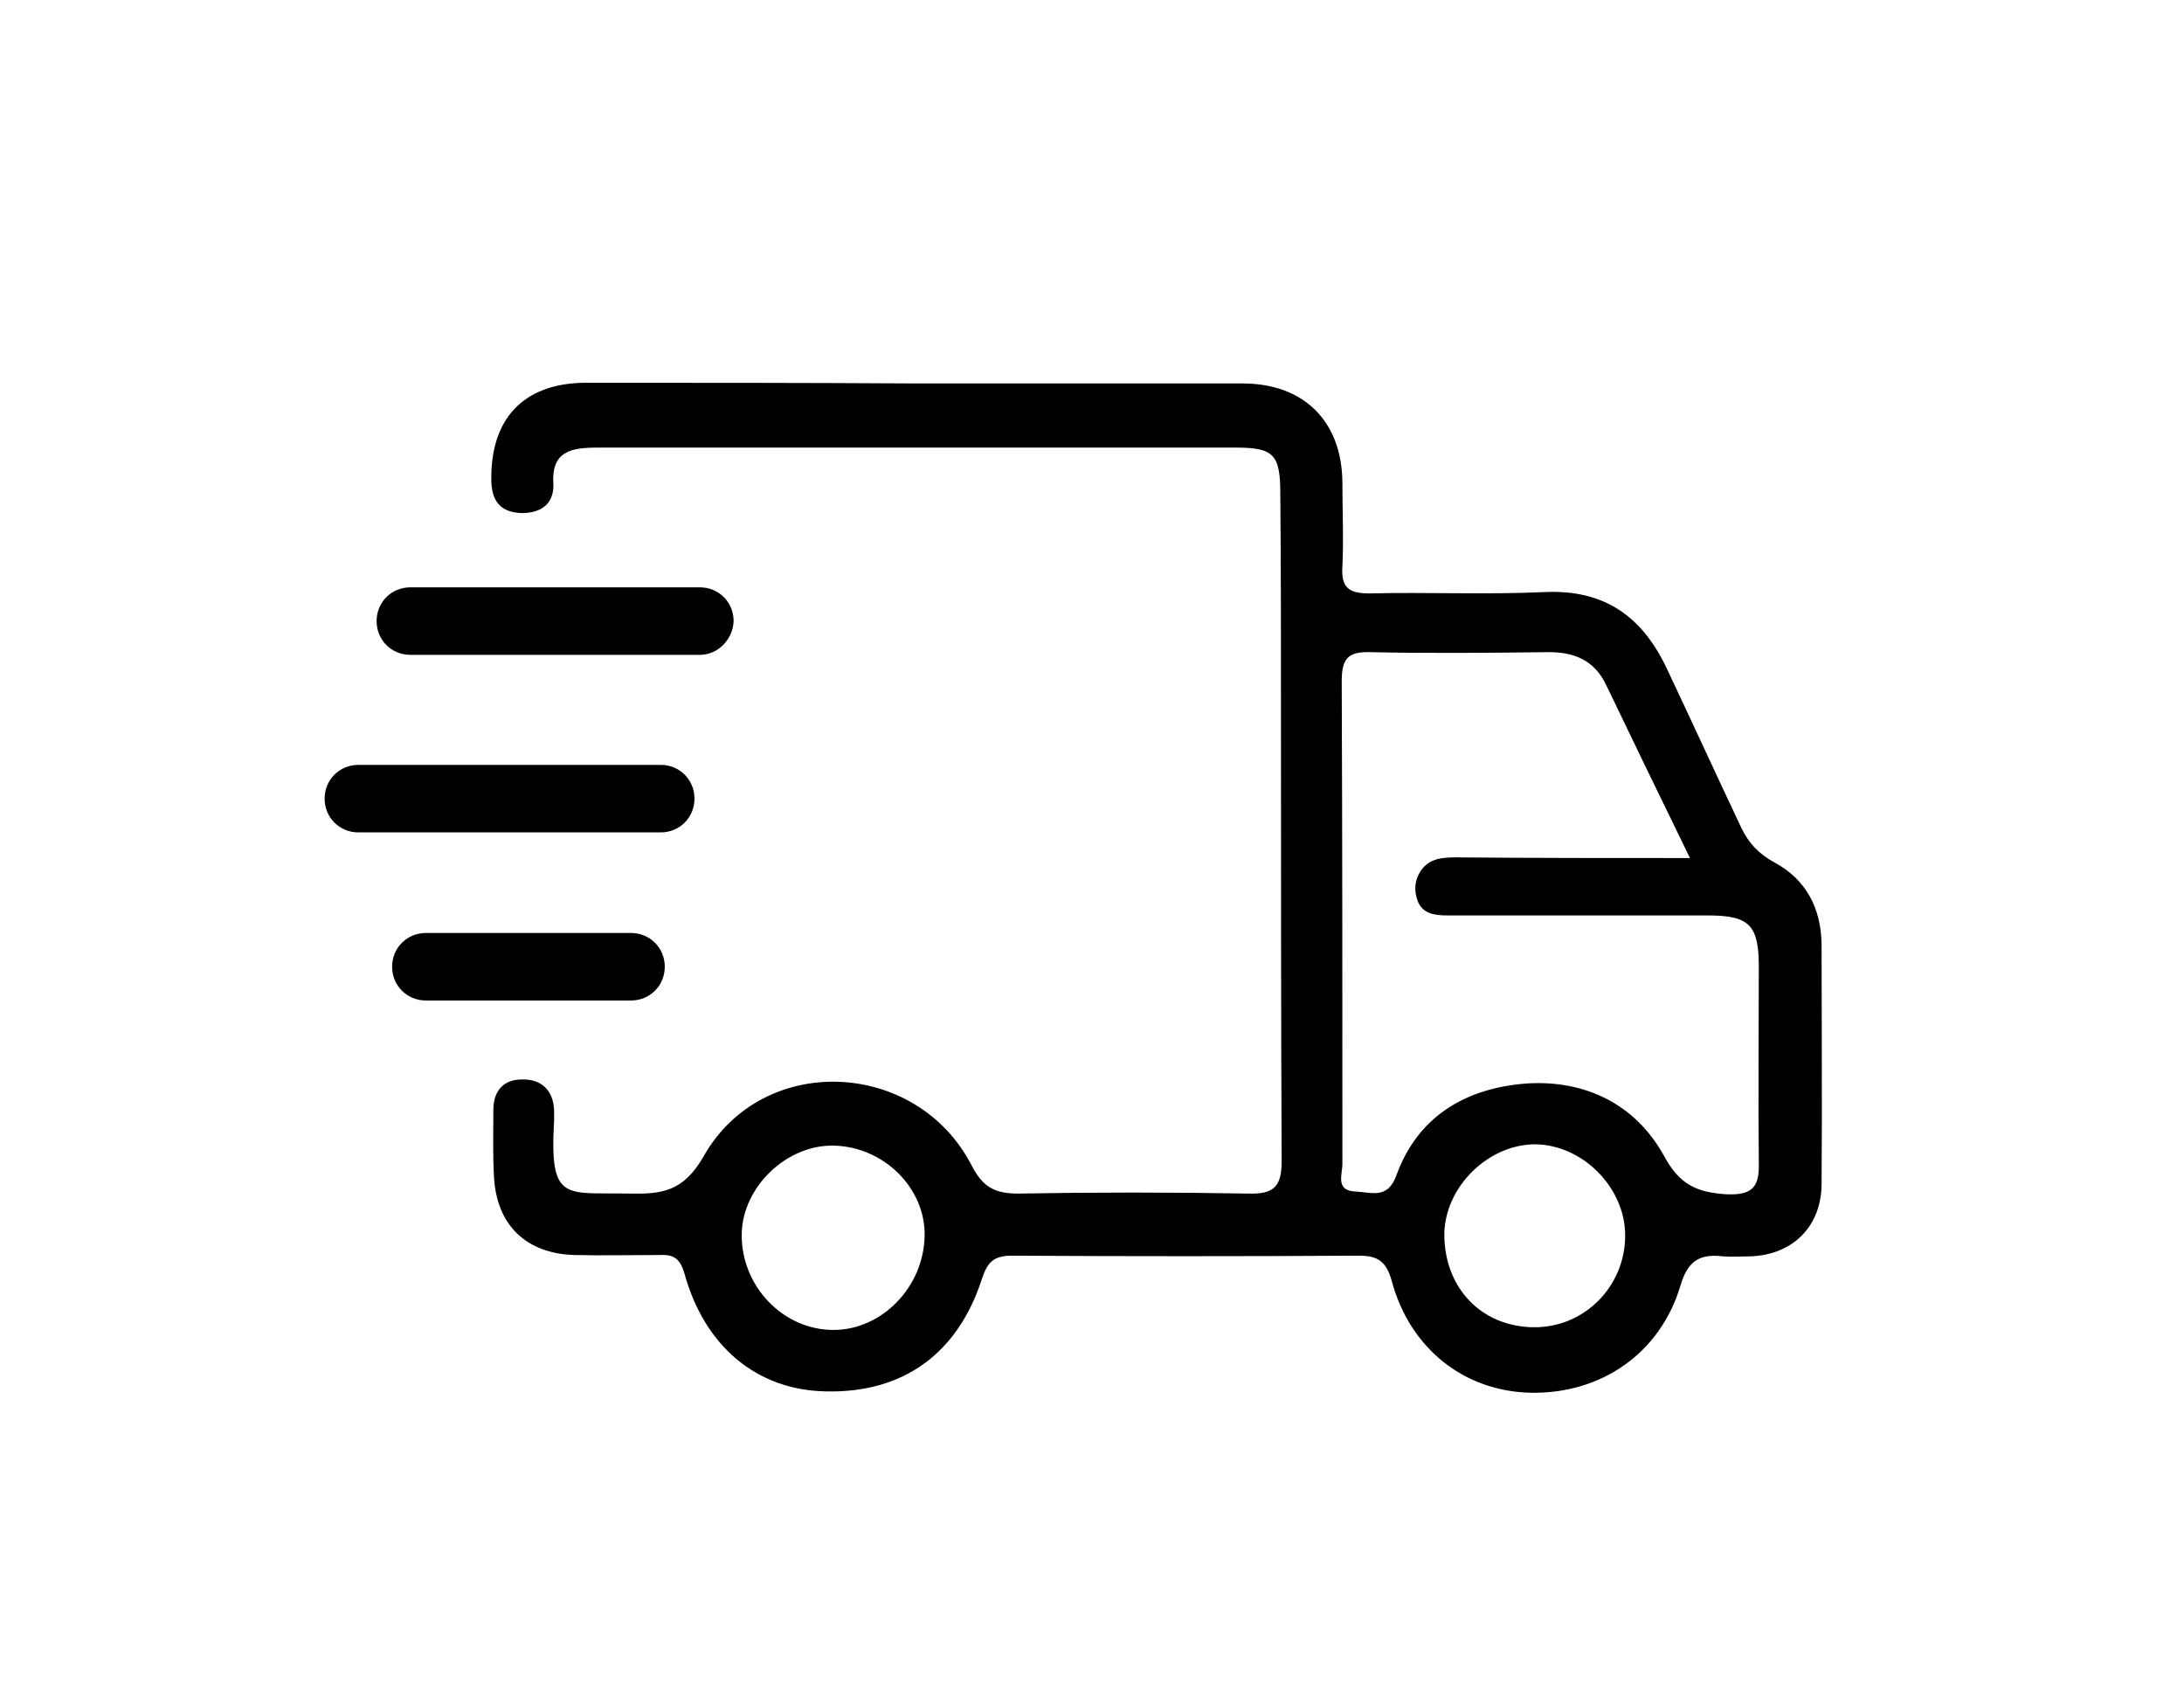
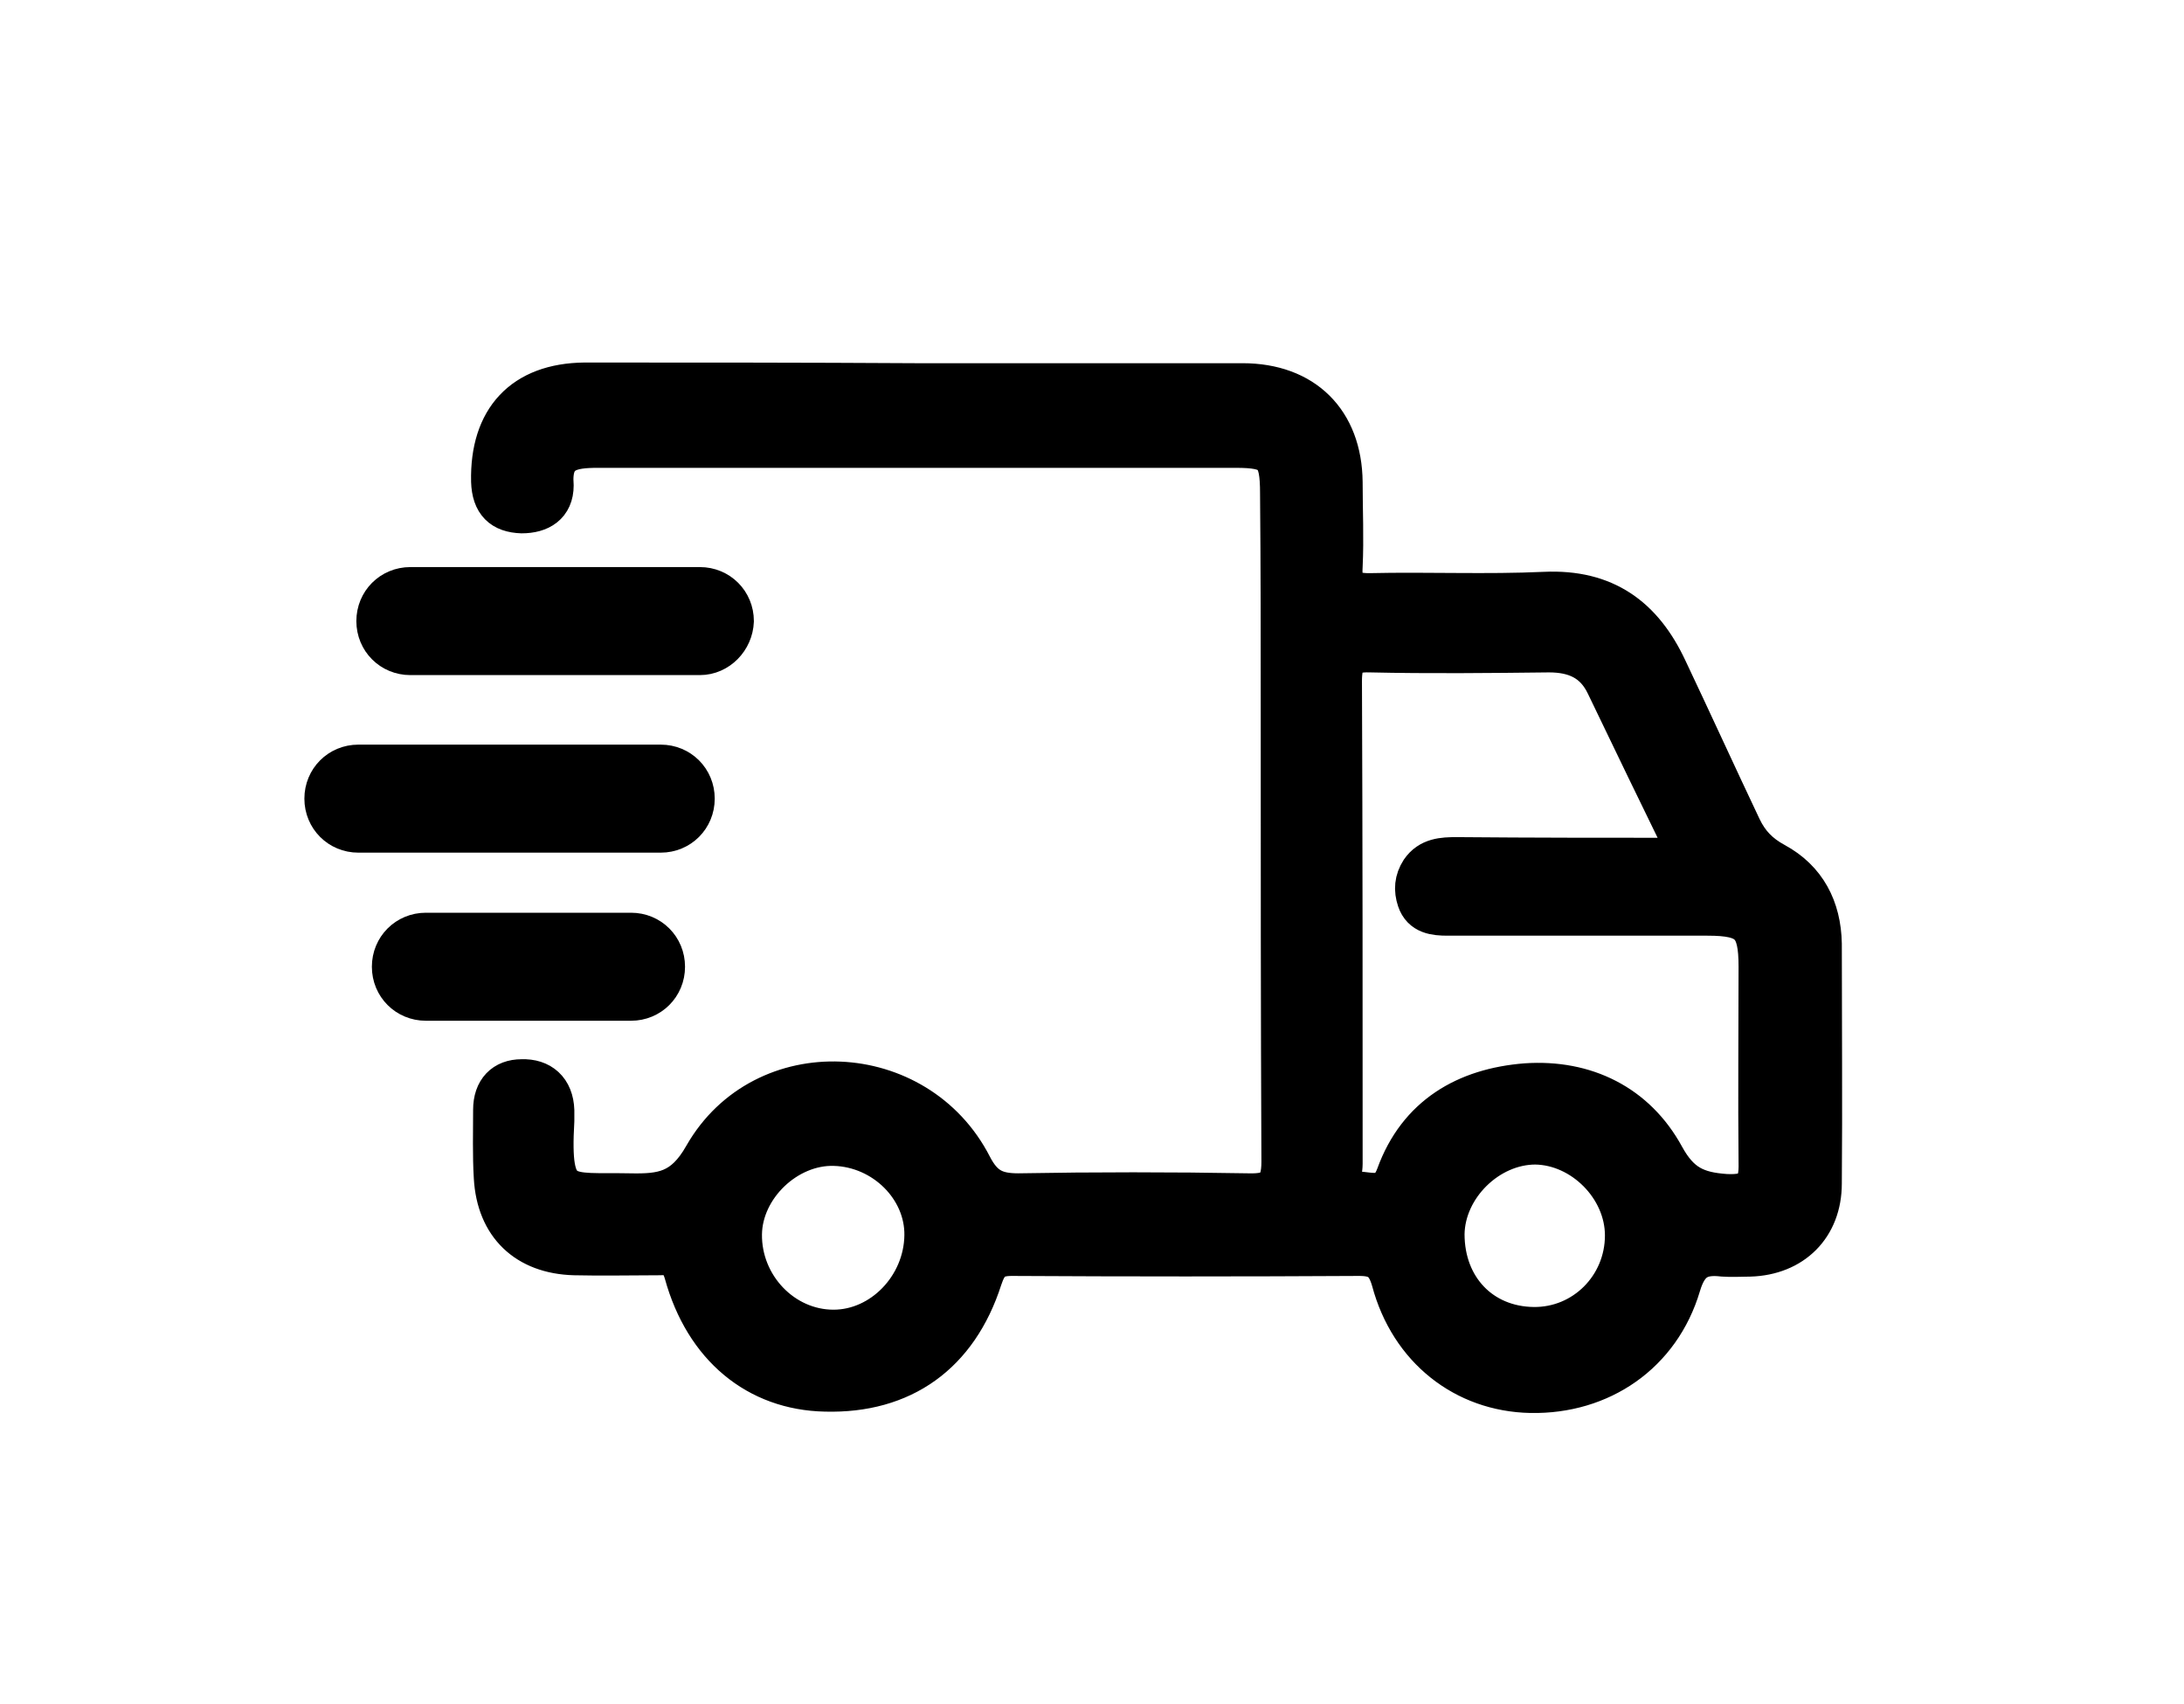
- <svg xmlns="http://www.w3.org/2000/svg" version="1.1" id="Слой_1" x="0px" y="0px" viewBox="0 0 323.6 252.4" style="enable-background:new 0 0 323.6 252.4;" xml:space="preserve">
+ <svg xmlns="http://www.w3.org/2000/svg" version="1.1" stroke="#000" stroke-width="6" stroke-linejoin="round" id="Слой_1" x="0px" y="0px" viewBox="0 0 323.6 252.4" style="enable-background:new 0 0 323.6 252.4;" xml:space="preserve">
  <g>
    <path d="M135.6,56.8c16.2,0,32.3,0,48.5,0c9.1,0,14.7,5.6,14.8,14.6c0,4.2,0.2,8.3,0,12.5c-0.2,3.1,0.9,4,4,4   c8.7-0.2,17.3,0.2,26-0.2c8.9-0.4,14.5,3.7,18.1,11.4c3.7,7.8,7.3,15.7,11,23.5c1.1,2.3,2.6,3.9,5,5.2c4.6,2.5,6.8,6.7,6.9,12   c0,11.8,0.1,23.7,0,35.5c0,6.4-4.3,10.6-10.6,10.8c-1.3,0-2.7,0.1-4,0c-3.4-0.4-5.2,0.6-6.3,4.3c-3,10.1-11.8,16.1-22.2,15.9   c-9.8-0.2-17.9-6.5-20.6-16.6c-0.8-2.8-2-3.7-4.8-3.7c-17.2,0.1-34.3,0.1-51.5,0c-2.7,0-3.6,1-4.4,3.4c-3.6,11.2-11.8,17-23.2,16.7   c-10.1-0.2-17.9-6.6-20.9-17.5c-0.7-2.4-1.8-2.8-3.8-2.7c-4.2,0-8.3,0.1-12.5,0c-7.1-0.2-11.5-4.4-11.9-11.5   c-0.2-3.3-0.1-6.7-0.1-10c0-2.9,1.6-4.5,4.2-4.5c2.8-0.1,4.7,1.5,4.8,4.6c0,0.5,0,1,0,1.5c-0.7,12.2,1.6,10.6,11.2,10.8   c4.8,0.1,8-0.3,11-5.6c8.8-15.4,31.6-14.3,39.7,1.5c1.7,3.3,3.6,4.1,6.9,4.1c11.3-0.2,22.7-0.2,34,0c3.6,0.1,5-0.8,5-4.7   c-0.1-22.2-0.1-44.3-0.1-66.5c0-10.8,0-21.7-0.1-32.5c0-5.8-1-6.8-6.6-6.8c-31.5,0-63,0-94.5,0c-4,0-7,0.5-6.6,5.6   C82,74.8,80,76,77.3,76c-2.9-0.1-4.4-1.5-4.5-4.7c-0.2-9.2,4.7-14.5,13.8-14.6C102.9,56.7,119.3,56.7,135.6,56.8   C135.6,56.7,135.6,56.8,135.6,56.8z M250.4,127.1c-4.6-9.4-8.5-17.5-12.4-25.6c-1.7-3.6-4.6-4.9-8.5-4.9c-8.8,0.1-17.7,0.2-26.5,0   c-3.3-0.1-4.2,1-4.2,4.3c0.1,23.8,0.1,47.6,0.1,71.5c0,1.6-1.1,4,2,4.1c2.3,0.1,4.7,1.2,6-2.4c3.2-8.8,10.3-12.9,19.2-13.6   c8.8-0.6,16.3,3.1,20.5,10.8c2.3,4.2,4.8,5.3,9.1,5.6c4,0.2,5-1.1,4.9-4.7c-0.1-9.7,0-19.3,0-29c0-6.2-1.4-7.6-7.6-7.6   c-12.8,0-25.7,0-38.5,0c-1.9,0-3.8-0.2-4.5-2.3c-0.5-1.5-0.4-2.9,0.5-4.3c1.3-1.9,3.3-2,5.3-2C227.1,127.1,238.2,127.1,250.4,127.1   z M109.9,182.8c-0.1,7.7,6.1,14.2,13.6,14.2c7.2,0,13.4-6.4,13.5-14c0.1-7-6-13.1-13.4-13.3C116.6,169.5,110,175.8,109.9,182.8z    M227.2,196.6c7.5,0.1,13.6-6,13.6-13.6c0-7.1-6.3-13.4-13.3-13.5c-7,0-13.4,6.3-13.5,13.3C214,190.8,219.5,196.5,227.2,196.6z" />
    <path d="M103.7,97H60.8c-2.8,0-5-2.2-5-5v0c0-2.8,2.2-5,5-5h42.9c2.8,0,5,2.2,5,5v0C108.6,94.7,106.4,97,103.7,97z" />
    <path d="M97.9,123.3H53.1c-2.8,0-5-2.2-5-5v0c0-2.8,2.2-5,5-5h44.8c2.8,0,5,2.2,5,5v0C102.9,121.1,100.7,123.3,97.9,123.3z" />
    <path d="M93.5,148.2H63.1c-2.8,0-5-2.2-5-5v0c0-2.8,2.2-5,5-5h30.4c2.8,0,5,2.2,5,5v0C98.5,146,96.3,148.2,93.5,148.2z" />
  </g>
</svg>
